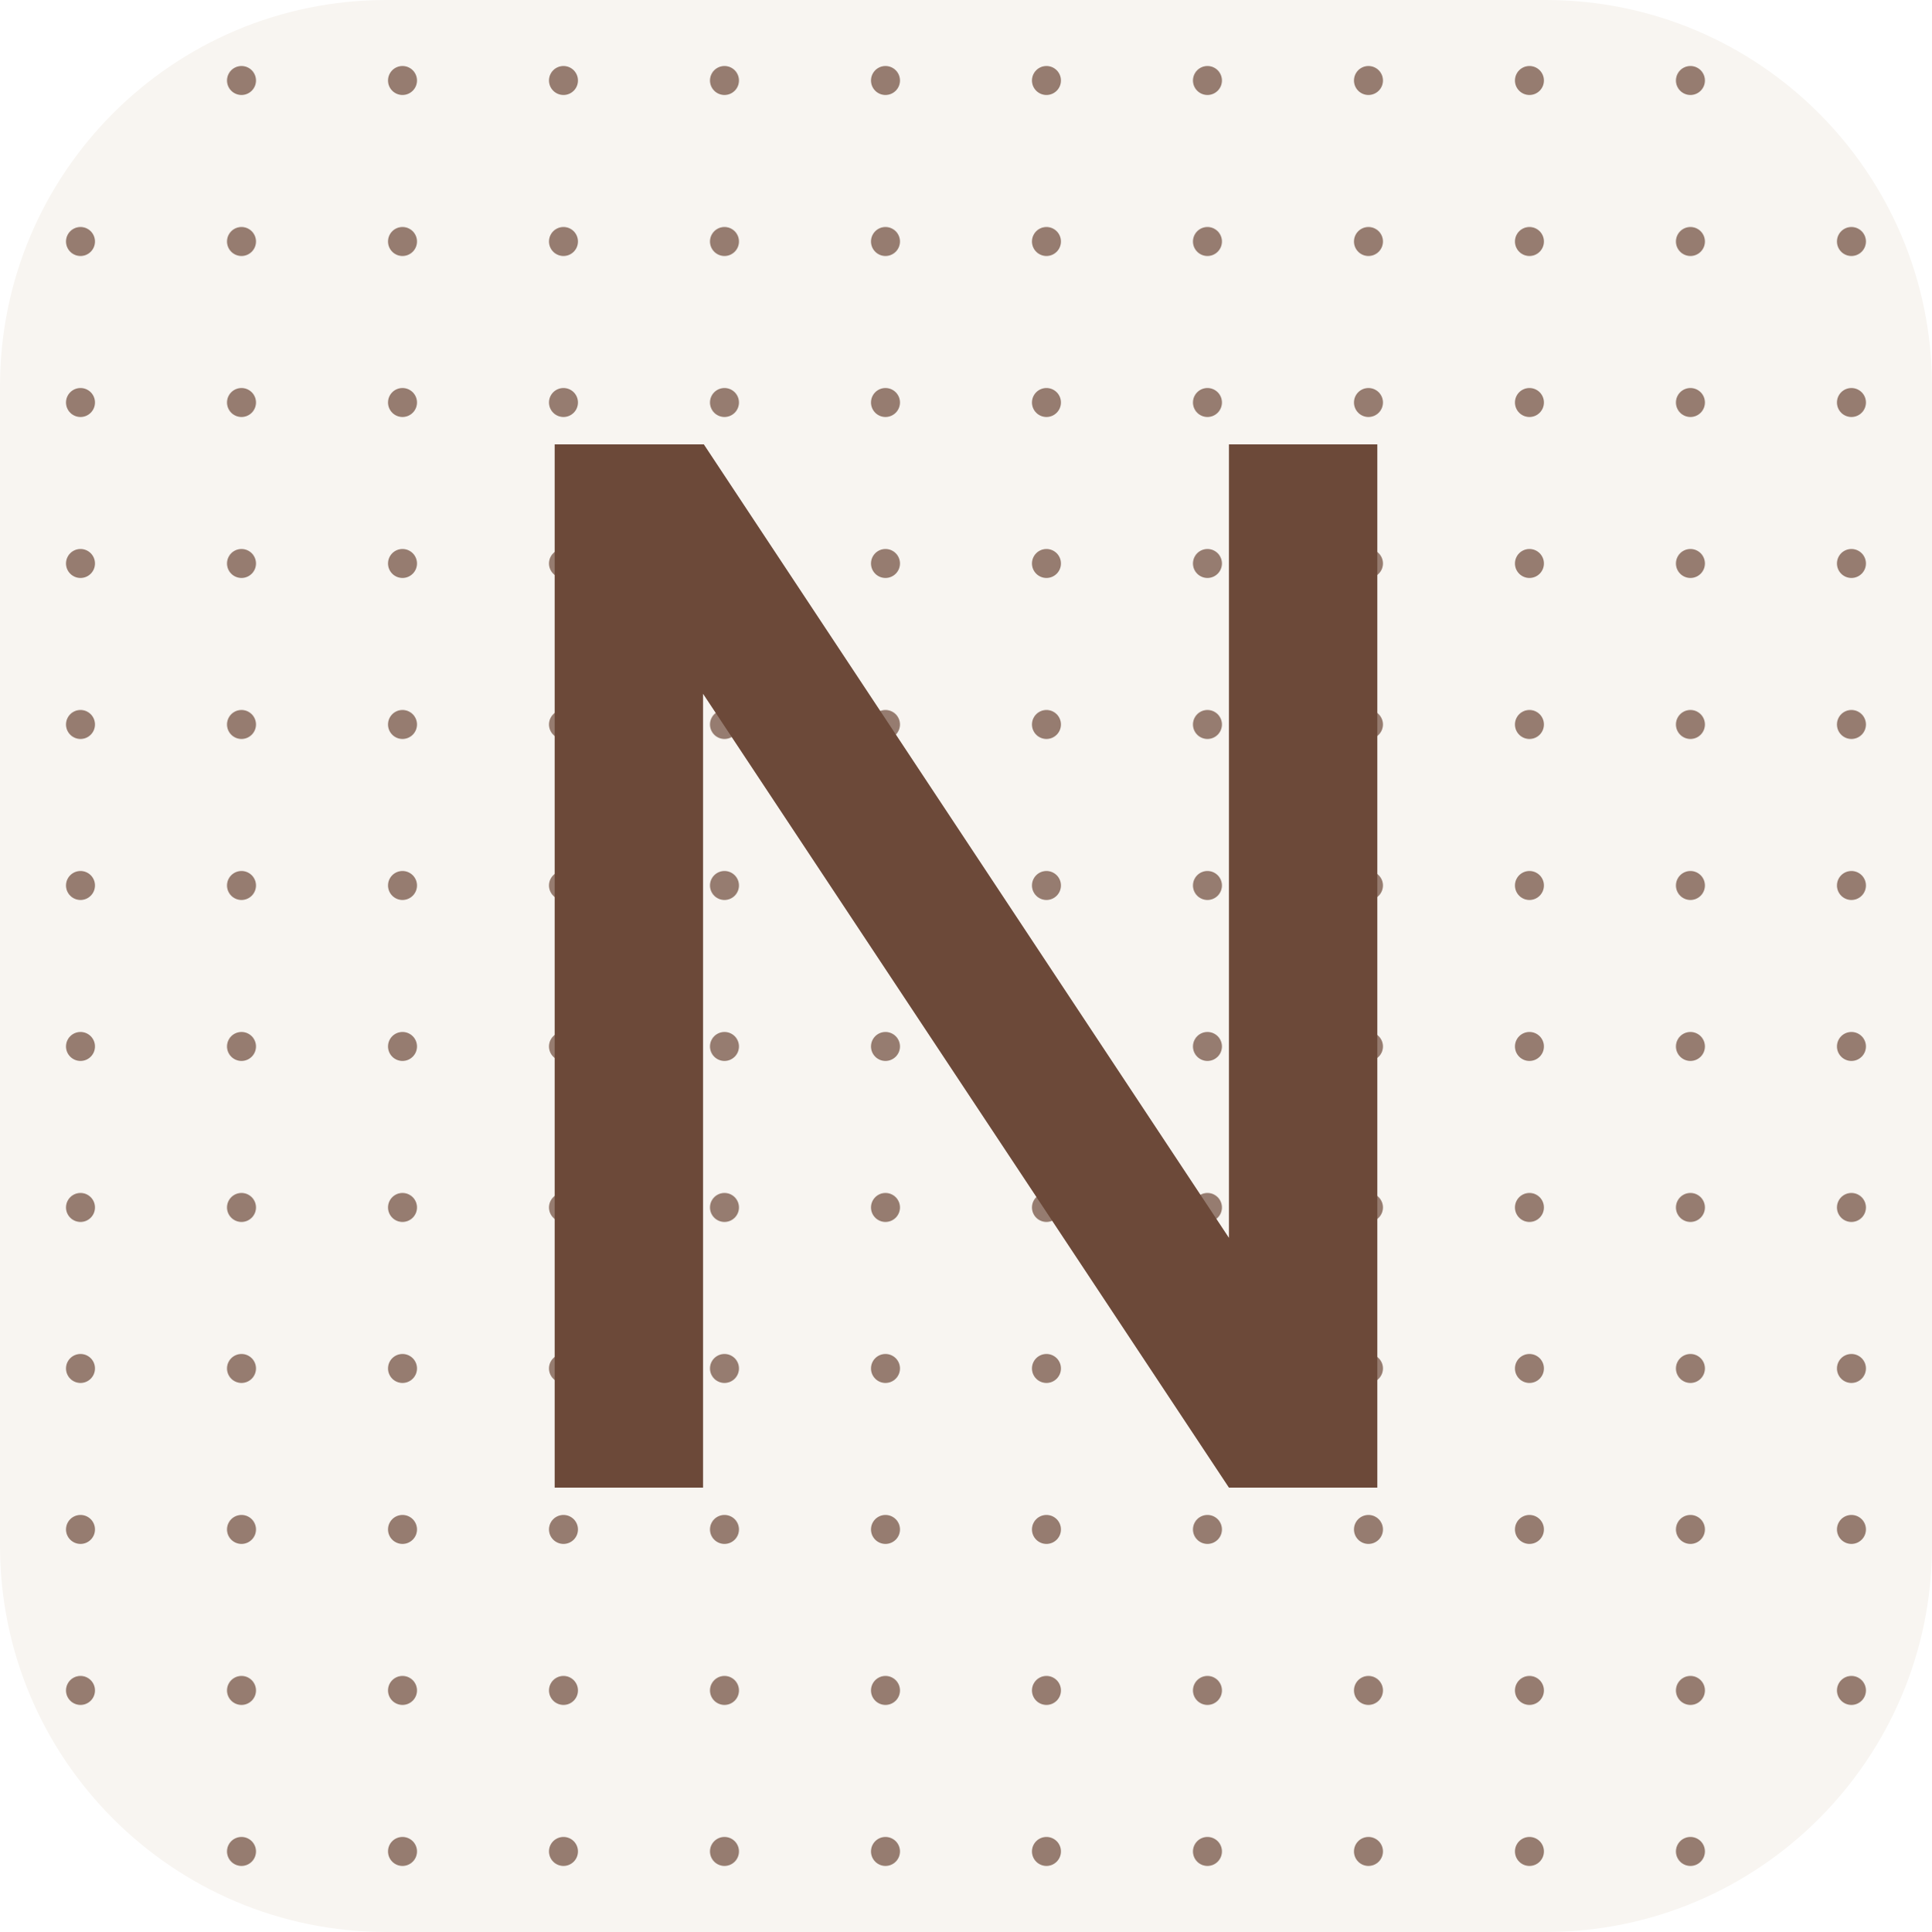
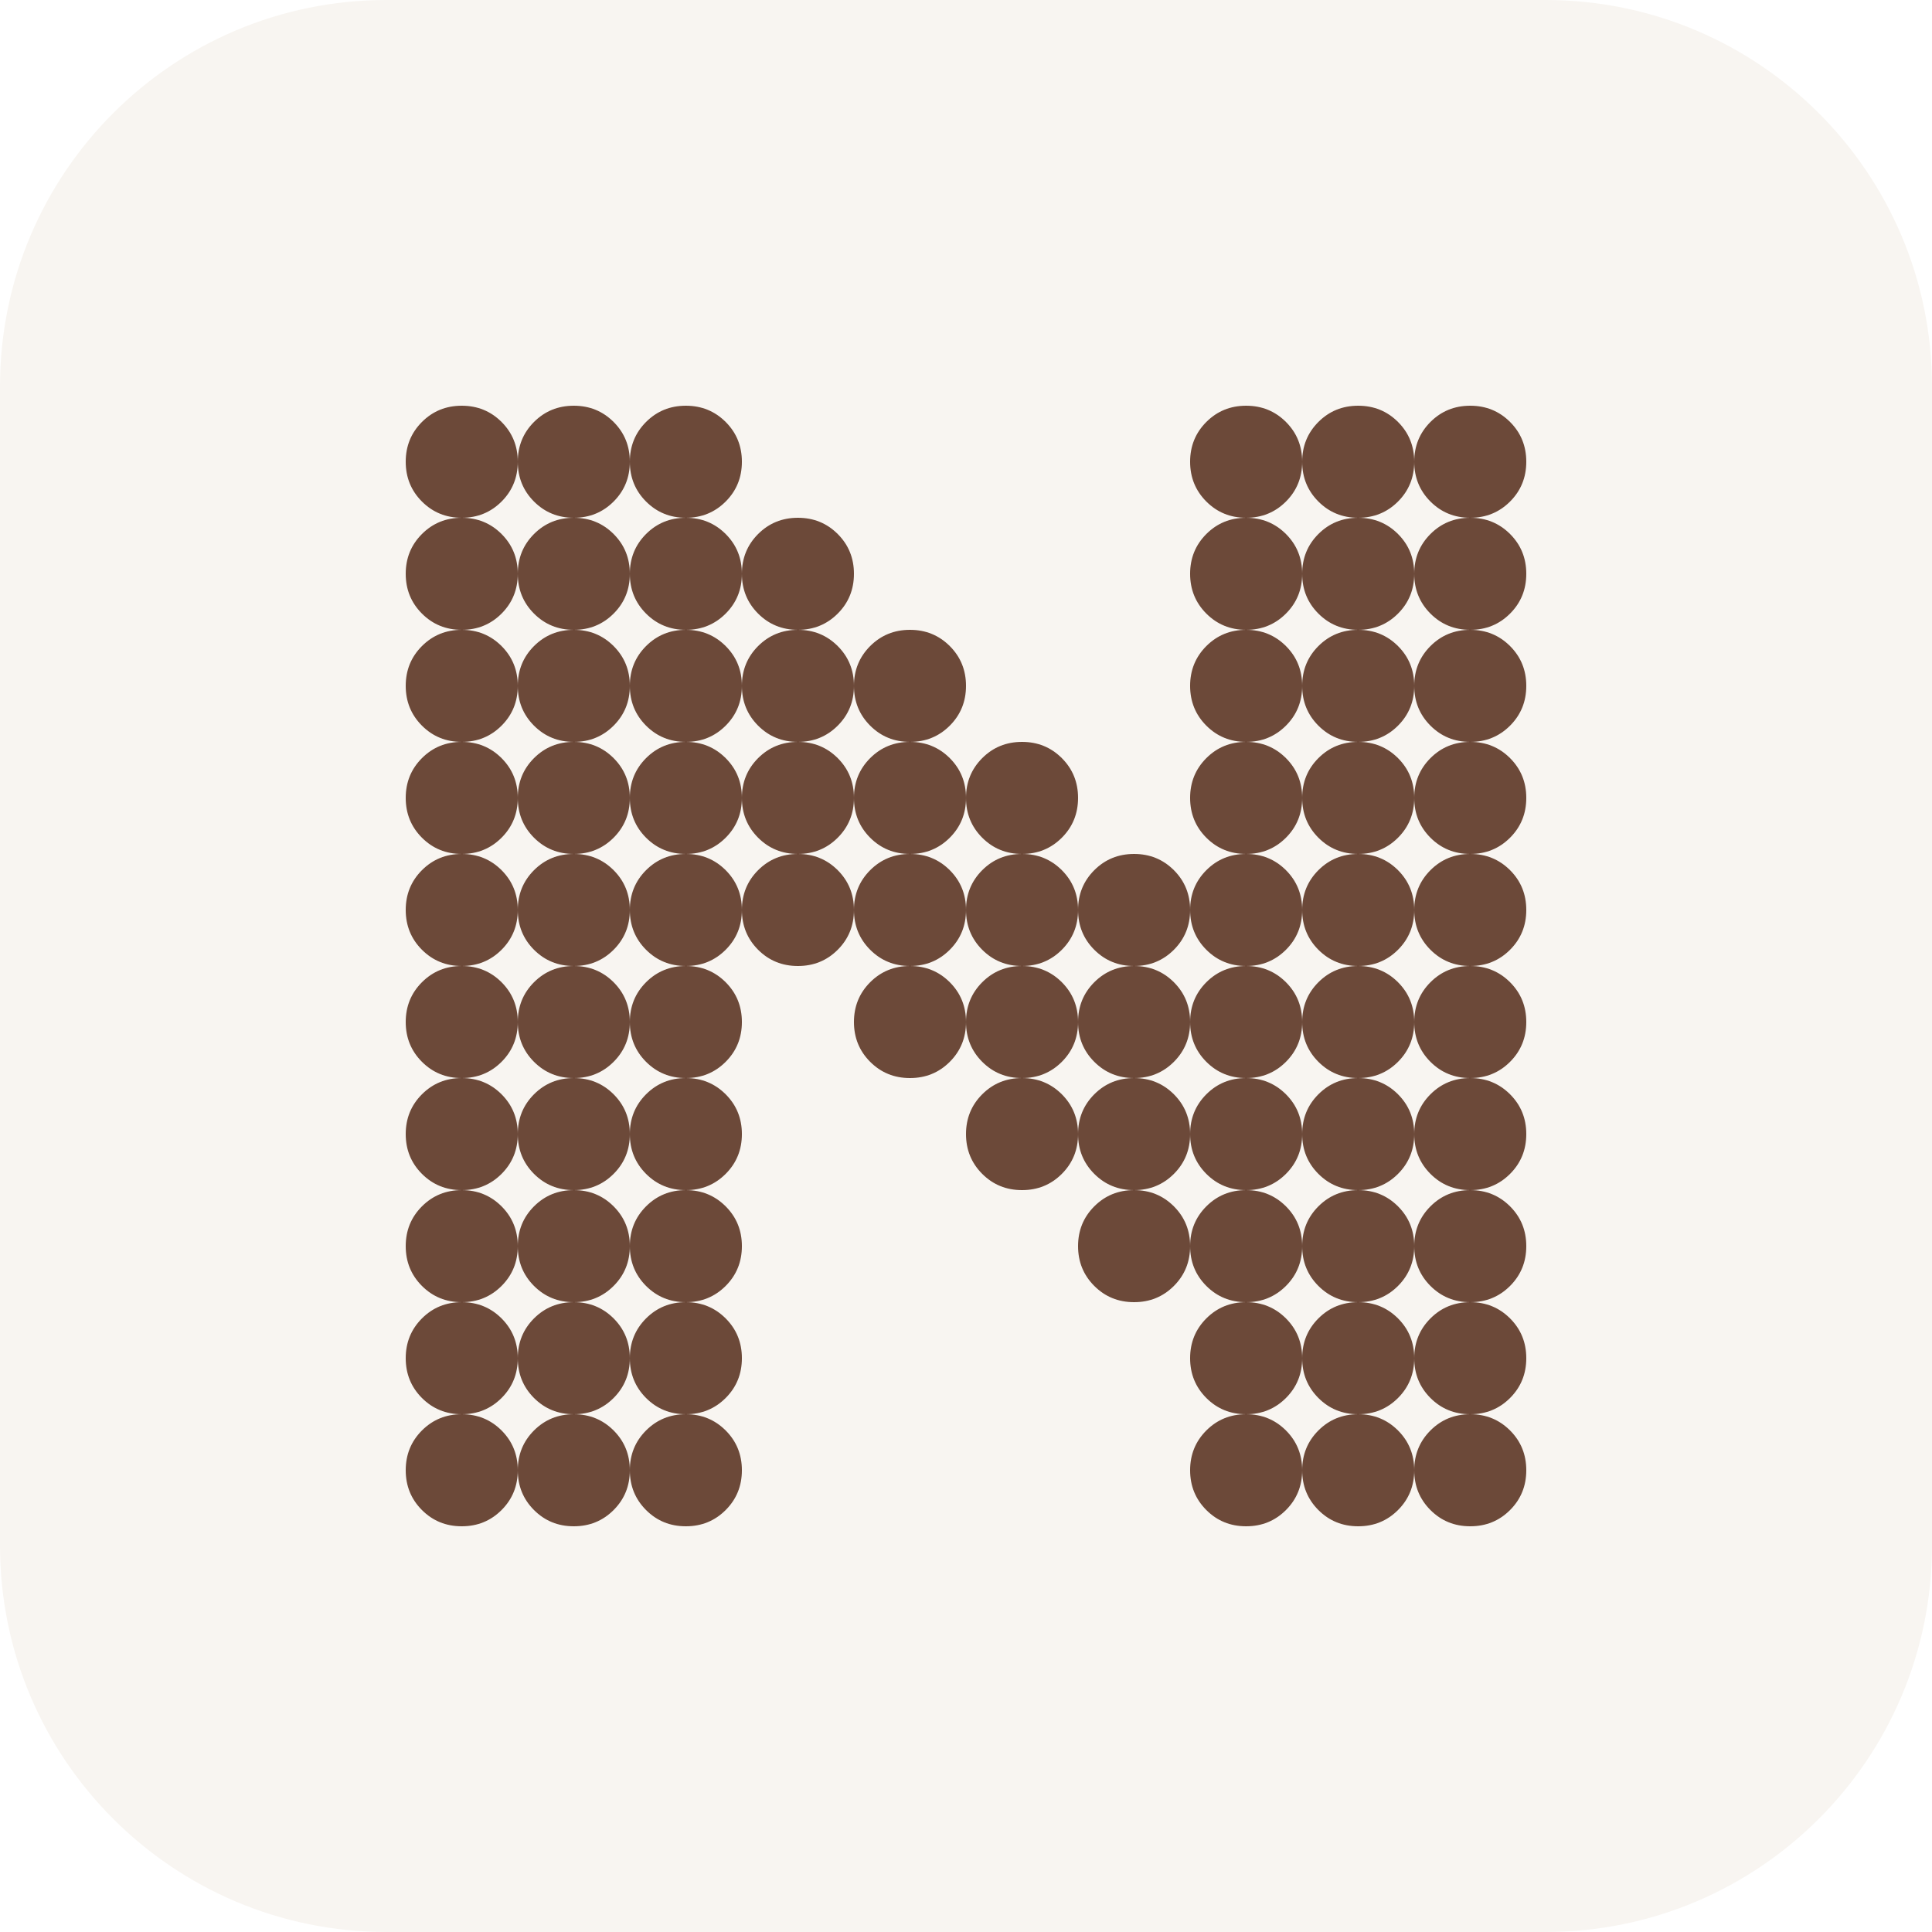
<svg xmlns="http://www.w3.org/2000/svg" viewBox="0 0 100 100">
  <style>
    .bg { fill: #f8f5f1 }
    .mark { fill: #6c4939 }
  </style>
-   <defs>
-     <pattern id="grille" width="8.333" height="8.333" patternUnits="userSpaceOnUse">
-       <circle class="mark" cx="4.167" cy="4.167" r="0.75" opacity="0.7" />
-     </pattern>
-     <clipPath id="tile">
-       <rect width="100" height="100" rx="20" />
-     </clipPath>
-   </defs>
+   <clipPath id="tile">
+     <rect width="100" height="100" rx="20" />
+   </clipPath>
  <g clip-path="url(#tile)">
    <rect class="bg" width="100" height="100" />
-     <rect width="100" height="100" fill="url(#grille)" />
  </g>
-   <path class="mark" d="M36.39 77H28.71V23H36.43L65.78 67.35H63.61V23H71.29V77H63.61L34.25 32.68H36.39Z" />
+   <path class="mark" d="M25.96 25.96Q25.12 26.8 23.9 26.8Q22.68 26.8 21.84 25.96Q21 25.12 21 23.9Q21 22.68 21.84 21.84Q22.68 21 23.9 21Q25.12 21 25.96 21.84Q26.8 22.68 26.8 23.9Q26.8 25.12 25.96 25.96ZM31.76 25.96Q30.92 26.8 29.7 26.8Q28.48 26.8 27.64 25.96Q26.8 25.12 26.8 23.9Q26.8 22.68 27.64 21.84Q28.48 21 29.7 21Q30.92 21 31.76 21.84Q32.6 22.68 32.6 23.9Q32.6 25.12 31.76 25.96ZM37.56 25.96Q36.72 26.8 35.5 26.8Q34.28 26.8 33.44 25.96Q32.6 25.12 32.6 23.9Q32.6 22.68 33.44 21.84Q34.28 21 35.5 21Q36.72 21 37.56 21.84Q38.4 22.68 38.4 23.9Q38.4 25.12 37.56 25.96ZM72.36 25.96Q71.52 26.8 70.3 26.8Q69.08 26.8 68.24 25.96Q67.4 25.12 67.4 23.9Q67.4 22.68 68.24 21.84Q69.08 21 70.3 21Q71.52 21 72.36 21.84Q73.2 22.68 73.2 23.9Q73.2 25.12 72.36 25.96ZM78.16 25.96Q77.32 26.8 76.1 26.8Q74.88 26.8 74.04 25.96Q73.2 25.12 73.2 23.9Q73.2 22.68 74.04 21.84Q74.88 21 76.1 21Q77.32 21 78.16 21.84Q79 22.68 79 23.9Q79 25.12 78.16 25.96ZM66.56 25.96Q65.72 26.8 64.5 26.8Q63.28 26.8 62.44 25.96Q61.6 25.12 61.6 23.9Q61.6 22.68 62.44 21.84Q63.28 21 64.5 21Q65.72 21 66.56 21.84Q67.4 22.68 67.4 23.9Q67.4 25.12 66.56 25.96ZM31.76 31.76Q30.92 32.6 29.7 32.6Q28.48 32.6 27.64 31.76Q26.8 30.92 26.8 29.7Q26.8 28.48 27.64 27.64Q28.48 26.8 29.7 26.8Q30.92 26.8 31.76 27.64Q32.6 28.48 32.6 29.7Q32.6 30.92 31.76 31.76ZM43.36 31.76Q42.52 32.6 41.3 32.6Q40.08 32.6 39.24 31.76Q38.4 30.92 38.4 29.7Q38.4 28.48 39.24 27.64Q40.08 26.8 41.3 26.8Q42.52 26.8 43.36 27.64Q44.2 28.48 44.2 29.7Q44.2 30.92 43.36 31.76ZM72.36 31.76Q71.52 32.6 70.3 32.6Q69.08 32.6 68.24 31.76Q67.4 30.92 67.4 29.7Q67.4 28.48 68.24 27.64Q69.08 26.8 70.3 26.8Q71.52 26.8 72.36 27.64Q73.2 28.48 73.2 29.7Q73.2 30.92 72.36 31.76ZM37.56 31.76Q36.72 32.6 35.5 32.6Q34.28 32.6 33.44 31.76Q32.6 30.92 32.6 29.7Q32.6 28.48 33.44 27.64Q34.28 26.8 35.5 26.8Q36.72 26.8 37.56 27.64Q38.4 28.48 38.4 29.7Q38.4 30.92 37.56 31.76ZM25.96 31.76Q25.12 32.6 23.9 32.6Q22.68 32.6 21.84 31.76Q21 30.92 21 29.7Q21 28.48 21.84 27.64Q22.68 26.8 23.9 26.8Q25.12 26.8 25.96 27.64Q26.8 28.48 26.8 29.7Q26.8 30.92 25.96 31.76ZM78.16 31.76Q77.32 32.6 76.1 32.6Q74.88 32.6 74.04 31.76Q73.2 30.92 73.2 29.7Q73.2 28.48 74.04 27.64Q74.88 26.8 76.1 26.8Q77.32 26.8 78.16 27.64Q79 28.48 79 29.7Q79 30.92 78.16 31.76ZM66.56 31.76Q65.72 32.6 64.5 32.6Q63.28 32.6 62.44 31.76Q61.6 30.92 61.6 29.7Q61.6 28.48 62.44 27.64Q63.28 26.8 64.5 26.8Q65.72 26.8 66.56 27.64Q67.4 28.48 67.4 29.7Q67.4 30.92 66.56 31.76ZM72.36 37.56Q71.52 38.4 70.3 38.4Q69.08 38.4 68.24 37.56Q67.4 36.72 67.4 35.5Q67.4 34.28 68.24 33.44Q69.08 32.6 70.3 32.6Q71.52 32.6 72.36 33.44Q73.2 34.28 73.2 35.5Q73.2 36.72 72.36 37.56ZM49.16 37.56Q48.32 38.4 47.1 38.4Q45.88 38.4 45.04 37.56Q44.2 36.72 44.2 35.5Q44.2 34.28 45.04 33.44Q45.88 32.6 47.1 32.6Q48.32 32.6 49.16 33.44Q50 34.28 50 35.5Q50 36.72 49.16 37.56ZM25.96 37.56Q25.12 38.4 23.9 38.4Q22.68 38.4 21.84 37.56Q21 36.72 21 35.5Q21 34.28 21.84 33.44Q22.68 32.6 23.9 32.6Q25.12 32.6 25.96 33.44Q26.8 34.28 26.8 35.5Q26.8 36.72 25.96 37.56ZM43.36 37.56Q42.52 38.4 41.3 38.4Q40.08 38.4 39.24 37.56Q38.4 36.72 38.4 35.5Q38.4 34.28 39.24 33.44Q40.08 32.6 41.3 32.6Q42.52 32.6 43.36 33.44Q44.2 34.28 44.2 35.5Q44.2 36.72 43.36 37.56ZM37.56 37.56Q36.72 38.4 35.5 38.4Q34.28 38.4 33.44 37.56Q32.6 36.72 32.6 35.5Q32.6 34.28 33.44 33.44Q34.28 32.6 35.5 32.6Q36.72 32.6 37.56 33.44Q38.4 34.28 38.4 35.5Q38.4 36.72 37.56 37.56ZM31.76 37.56Q30.92 38.4 29.7 38.4Q28.48 38.4 27.64 37.56Q26.8 36.72 26.8 35.5Q26.8 34.28 27.64 33.44Q28.48 32.6 29.7 32.6Q30.92 32.6 31.76 33.44Q32.6 34.28 32.6 35.5Q32.6 36.72 31.76 37.56ZM78.16 37.56Q77.32 38.4 76.1 38.4Q74.88 38.4 74.04 37.56Q73.2 36.72 73.2 35.5Q73.2 34.28 74.04 33.44Q74.88 32.6 76.1 32.6Q77.32 32.6 78.16 33.44Q79 34.28 79 35.5Q79 36.72 78.16 37.56ZM66.56 37.56Q65.72 38.4 64.5 38.4Q63.28 38.4 62.44 37.56Q61.6 36.72 61.6 35.5Q61.6 34.28 62.44 33.44Q63.28 32.6 64.5 32.6Q65.72 32.6 66.56 33.44Q67.4 34.28 67.4 35.5Q67.4 36.72 66.56 37.56ZM72.36 43.36Q71.52 44.2 70.3 44.2Q69.08 44.2 68.24 43.36Q67.4 42.52 67.4 41.3Q67.4 40.08 68.24 39.24Q69.08 38.4 70.3 38.4Q71.52 38.4 72.36 39.24Q73.2 40.08 73.2 41.3Q73.2 42.52 72.36 43.36ZM54.96 43.36Q54.12 44.2 52.9 44.2Q51.68 44.2 50.84 43.36Q50 42.52 50 41.3Q50 40.08 50.84 39.24Q51.68 38.4 52.9 38.4Q54.12 38.4 54.96 39.24Q55.8 40.08 55.8 41.3Q55.8 42.52 54.96 43.36ZM49.16 43.36Q48.32 44.2 47.1 44.2Q45.88 44.2 45.04 43.36Q44.2 42.52 44.2 41.3Q44.2 40.08 45.04 39.24Q45.88 38.4 47.1 38.4Q48.32 38.4 49.16 39.24Q50 40.08 50 41.3Q50 42.52 49.16 43.36ZM43.36 43.36Q42.52 44.2 41.3 44.2Q40.08 44.2 39.24 43.36Q38.4 42.52 38.4 41.3Q38.4 40.08 39.24 39.24Q40.08 38.4 41.3 38.4Q42.52 38.4 43.36 39.24Q44.2 40.08 44.2 41.3Q44.2 42.52 43.36 43.36ZM25.96 43.36Q25.12 44.2 23.9 44.2Q22.68 44.2 21.84 43.36Q21 42.52 21 41.3Q21 40.08 21.84 39.24Q22.68 38.4 23.9 38.4Q25.12 38.4 25.96 39.24Q26.8 40.08 26.8 41.3Q26.8 42.52 25.96 43.36ZM78.16 43.36Q77.32 44.2 76.1 44.2Q74.88 44.2 74.04 43.36Q73.2 42.52 73.2 41.3Q73.2 40.08 74.04 39.24Q74.88 38.4 76.1 38.4Q77.32 38.4 78.16 39.24Q79 40.08 79 41.3Q79 42.52 78.16 43.36ZM66.56 43.36Q65.72 44.2 64.5 44.2Q63.28 44.2 62.44 43.36Q61.6 42.52 61.6 41.3Q61.6 40.08 62.44 39.24Q63.28 38.4 64.5 38.4Q65.72 38.4 66.56 39.24Q67.4 40.08 67.4 41.3Q67.4 42.52 66.56 43.36ZM31.76 43.36Q30.92 44.2 29.7 44.2Q28.48 44.2 27.64 43.36Q26.8 42.52 26.8 41.3Q26.8 40.08 27.64 39.24Q28.48 38.4 29.7 38.4Q30.92 38.4 31.76 39.24Q32.6 40.08 32.6 41.3Q32.6 42.52 31.76 43.36ZM37.56 43.36Q36.72 44.2 35.5 44.2Q34.28 44.2 33.44 43.36Q32.6 42.52 32.6 41.3Q32.6 40.08 33.44 39.24Q34.28 38.4 35.5 38.4Q36.72 38.4 37.56 39.24Q38.4 40.08 38.4 41.3Q38.4 42.52 37.56 43.36ZM78.16 49.16Q77.32 50 76.1 50Q74.88 50 74.04 49.16Q73.2 48.32 73.2 47.1Q73.2 45.88 74.04 45.04Q74.88 44.2 76.1 44.2Q77.32 44.2 78.16 45.04Q79 45.88 79 47.1Q79 48.32 78.16 49.16ZM66.56 49.16Q65.72 50 64.5 50Q63.28 50 62.44 49.16Q61.6 48.32 61.6 47.1Q61.6 45.88 62.44 45.04Q63.28 44.2 64.5 44.2Q65.72 44.2 66.56 45.04Q67.4 45.88 67.4 47.1Q67.4 48.32 66.56 49.16ZM43.36 49.16Q42.52 50 41.3 50Q40.08 50 39.24 49.16Q38.4 48.32 38.4 47.1Q38.4 45.88 39.24 45.04Q40.08 44.2 41.3 44.2Q42.52 44.2 43.36 45.04Q44.2 45.88 44.2 47.1Q44.2 48.32 43.36 49.16ZM31.76 49.16Q30.92 50 29.7 50Q28.48 50 27.64 49.16Q26.8 48.32 26.8 47.1Q26.8 45.88 27.64 45.04Q28.48 44.2 29.7 44.2Q30.92 44.2 31.76 45.04Q32.6 45.88 32.6 47.1Q32.6 48.32 31.76 49.16ZM37.56 49.16Q36.72 50 35.5 50Q34.28 50 33.44 49.16Q32.6 48.32 32.6 47.1Q32.6 45.88 33.44 45.04Q34.28 44.2 35.5 44.2Q36.72 44.2 37.56 45.04Q38.4 45.88 38.4 47.1Q38.4 48.32 37.56 49.16ZM25.96 49.16Q25.12 50 23.9 50Q22.68 50 21.84 49.16Q21 48.32 21 47.1Q21 45.88 21.84 45.04Q22.68 44.2 23.9 44.2Q25.12 44.2 25.96 45.04Q26.8 45.88 26.8 47.1Q26.8 48.32 25.96 49.16ZM49.16 49.16Q48.32 50 47.1 50Q45.88 50 45.04 49.16Q44.2 48.32 44.2 47.1Q44.2 45.88 45.04 45.04Q45.88 44.2 47.1 44.2Q48.32 44.2 49.16 45.04Q50 45.88 50 47.1Q50 48.32 49.16 49.16ZM54.96 49.16Q54.12 50 52.9 50Q51.68 50 50.84 49.16Q50 48.32 50 47.1Q50 45.88 50.84 45.04Q51.68 44.2 52.9 44.2Q54.12 44.2 54.96 45.04Q55.8 45.88 55.8 47.1Q55.8 48.32 54.96 49.16ZM60.76 49.16Q59.92 50 58.7 50Q57.48 50 56.64 49.16Q55.8 48.32 55.8 47.1Q55.8 45.88 56.64 45.04Q57.48 44.2 58.7 44.2Q59.92 44.2 60.76 45.04Q61.6 45.88 61.6 47.1Q61.6 48.32 60.76 49.16ZM72.36 49.16Q71.52 50 70.3 50Q69.08 50 68.24 49.16Q67.4 48.32 67.4 47.1Q67.4 45.88 68.24 45.04Q69.08 44.2 70.3 44.2Q71.52 44.2 72.36 45.04Q73.2 45.88 73.2 47.1Q73.2 48.32 72.36 49.16ZM72.36 54.96Q71.52 55.8 70.3 55.8Q69.08 55.8 68.24 54.96Q67.4 54.12 67.4 52.9Q67.4 51.68 68.24 50.84Q69.08 50 70.3 50Q71.52 50 72.36 50.84Q73.2 51.68 73.2 52.9Q73.2 54.12 72.36 54.96ZM49.16 54.96Q48.32 55.8 47.1 55.8Q45.88 55.8 45.04 54.96Q44.2 54.12 44.2 52.9Q44.2 51.68 45.04 50.84Q45.88 50 47.1 50Q48.32 50 49.16 50.84Q50 51.68 50 52.9Q50 54.12 49.16 54.96ZM66.56 54.96Q65.72 55.8 64.5 55.8Q63.28 55.8 62.44 54.96Q61.6 54.12 61.6 52.9Q61.6 51.68 62.44 50.84Q63.28 50 64.5 50Q65.72 50 66.56 50.84Q67.4 51.68 67.4 52.9Q67.4 54.12 66.56 54.96ZM78.16 54.96Q77.32 55.8 76.1 55.8Q74.88 55.8 74.04 54.96Q73.2 54.12 73.2 52.9Q73.2 51.68 74.04 50.84Q74.88 50 76.1 50Q77.32 50 78.16 50.84Q79 51.68 79 52.9Q79 54.12 78.16 54.96ZM37.56 54.96Q36.72 55.8 35.5 55.8Q34.28 55.8 33.44 54.96Q32.6 54.12 32.6 52.9Q32.6 51.68 33.44 50.84Q34.28 50 35.5 50Q36.72 50 37.56 50.84Q38.4 51.68 38.4 52.9Q38.4 54.12 37.56 54.96ZM31.76 54.96Q30.92 55.8 29.7 55.8Q28.48 55.8 27.64 54.96Q26.8 54.12 26.8 52.9Q26.8 51.68 27.64 50.84Q28.48 50 29.7 50Q30.92 50 31.76 50.84Q32.6 51.68 32.6 52.9Q32.6 54.12 31.76 54.96ZM25.96 54.96Q25.12 55.8 23.9 55.8Q22.68 55.8 21.84 54.96Q21 54.12 21 52.9Q21 51.68 21.84 50.84Q22.68 50 23.9 50Q25.12 50 25.96 50.84Q26.8 51.68 26.8 52.9Q26.8 54.12 25.96 54.96ZM54.96 54.96Q54.12 55.8 52.9 55.8Q51.68 55.8 50.84 54.96Q50 54.12 50 52.9Q50 51.68 50.84 50.84Q51.68 50 52.9 50Q54.12 50 54.96 50.84Q55.8 51.68 55.8 52.9Q55.8 54.12 54.96 54.96ZM60.76 54.96Q59.92 55.8 58.7 55.8Q57.48 55.8 56.64 54.96Q55.8 54.12 55.8 52.9Q55.8 51.68 56.64 50.84Q57.48 50 58.7 50Q59.92 50 60.76 50.84Q61.6 51.68 61.6 52.9Q61.6 54.12 60.76 54.96ZM72.36 60.76Q71.52 61.6 70.3 61.6Q69.08 61.6 68.24 60.76Q67.4 59.92 67.4 58.7Q67.4 57.48 68.24 56.64Q69.08 55.8 70.3 55.8Q71.52 55.8 72.36 56.64Q73.2 57.48 73.2 58.7Q73.2 59.92 72.36 60.76ZM66.56 60.76Q65.72 61.6 64.5 61.6Q63.28 61.6 62.44 60.76Q61.6 59.92 61.6 58.7Q61.6 57.48 62.44 56.64Q63.28 55.8 64.5 55.8Q65.72 55.8 66.56 56.64Q67.4 57.48 67.4 58.7Q67.4 59.92 66.56 60.76ZM78.16 60.76Q77.32 61.6 76.1 61.6Q74.88 61.6 74.04 60.76Q73.2 59.92 73.2 58.7Q73.2 57.48 74.04 56.64Q74.88 55.8 76.1 55.8Q77.32 55.8 78.16 56.64Q79 57.48 79 58.7Q79 59.92 78.16 60.76ZM31.76 60.76Q30.92 61.6 29.7 61.6Q28.48 61.6 27.64 60.76Q26.8 59.92 26.8 58.7Q26.8 57.48 27.64 56.64Q28.48 55.8 29.7 55.8Q30.92 55.8 31.76 56.64Q32.6 57.48 32.6 58.7Q32.6 59.92 31.76 60.76ZM25.96 60.76Q25.12 61.6 23.9 61.6Q22.68 61.6 21.84 60.76Q21 59.92 21 58.7Q21 57.48 21.84 56.64Q22.68 55.8 23.9 55.8Q25.12 55.8 25.96 56.64Q26.8 57.48 26.8 58.7Q26.8 59.92 25.96 60.76ZM54.96 60.76Q54.12 61.6 52.9 61.6Q51.68 61.6 50.84 60.76Q50 59.92 50 58.7Q50 57.48 50.84 56.64Q51.68 55.8 52.9 55.8Q54.12 55.8 54.96 56.64Q55.8 57.48 55.8 58.7Q55.8 59.92 54.96 60.76ZM60.76 60.76Q59.92 61.6 58.7 61.6Q57.48 61.6 56.64 60.76Q55.8 59.92 55.8 58.7Q55.8 57.48 56.64 56.64Q57.48 55.8 58.7 55.8Q59.92 55.8 60.76 56.64Q61.6 57.48 61.6 58.7Q61.6 59.92 60.76 60.76ZM37.56 60.76Q36.72 61.6 35.5 61.6Q34.28 61.6 33.44 60.76Q32.6 59.92 32.6 58.7Q32.6 57.48 33.44 56.64Q34.28 55.8 35.5 55.8Q36.72 55.8 37.56 56.64Q38.4 57.48 38.4 58.7Q38.4 59.92 37.56 60.76ZM72.36 66.56Q71.52 67.4 70.3 67.4Q69.08 67.4 68.24 66.56Q67.4 65.72 67.4 64.5Q67.4 63.28 68.24 62.44Q69.08 61.6 70.3 61.6Q71.52 61.6 72.36 62.44Q73.2 63.28 73.2 64.5Q73.2 65.72 72.36 66.56ZM66.56 66.56Q65.72 67.4 64.5 67.4Q63.28 67.4 62.44 66.56Q61.6 65.72 61.6 64.5Q61.6 63.28 62.44 62.44Q63.28 61.6 64.5 61.6Q65.72 61.6 66.56 62.44Q67.4 63.28 67.4 64.5Q67.4 65.72 66.56 66.56ZM31.76 66.56Q30.92 67.4 29.7 67.4Q28.48 67.4 27.64 66.56Q26.8 65.72 26.8 64.5Q26.8 63.28 27.64 62.44Q28.48 61.6 29.7 61.6Q30.92 61.6 31.76 62.44Q32.6 63.28 32.6 64.5Q32.6 65.72 31.76 66.56ZM78.16 66.56Q77.32 67.4 76.1 67.4Q74.88 67.4 74.04 66.56Q73.2 65.72 73.2 64.5Q73.2 63.28 74.04 62.44Q74.88 61.6 76.1 61.6Q77.32 61.6 78.16 62.44Q79 63.28 79 64.5Q79 65.72 78.16 66.56ZM25.96 66.56Q25.12 67.4 23.9 67.4Q22.68 67.4 21.84 66.56Q21 65.72 21 64.5Q21 63.28 21.84 62.44Q22.68 61.6 23.9 61.6Q25.12 61.6 25.96 62.44Q26.8 63.28 26.8 64.5Q26.8 65.72 25.96 66.56ZM60.76 66.56Q59.92 67.4 58.7 67.4Q57.48 67.4 56.64 66.56Q55.8 65.72 55.8 64.5Q55.8 63.28 56.64 62.44Q57.48 61.6 58.7 61.6Q59.92 61.6 60.76 62.44Q61.6 63.28 61.6 64.5Q61.6 65.72 60.76 66.56ZM37.56 66.56Q36.72 67.4 35.5 67.4Q34.28 67.4 33.44 66.56Q32.6 65.72 32.6 64.5Q32.6 63.28 33.44 62.44Q34.28 61.6 35.5 61.6Q36.72 61.6 37.56 62.44Q38.4 63.28 38.4 64.5Q38.4 65.72 37.56 66.56ZM37.56 72.36Q36.72 73.2 35.5 73.2Q34.28 73.2 33.44 72.36Q32.6 71.52 32.6 70.3Q32.6 69.08 33.44 68.24Q34.28 67.4 35.5 67.4Q36.72 67.4 37.56 68.24Q38.4 69.08 38.4 70.3Q38.4 71.52 37.56 72.36ZM66.56 72.36Q65.72 73.2 64.5 73.2Q63.28 73.2 62.44 72.36Q61.6 71.52 61.6 70.3Q61.6 69.08 62.44 68.24Q63.28 67.4 64.5 67.4Q65.72 67.4 66.56 68.24Q67.4 69.08 67.4 70.3Q67.4 71.52 66.56 72.36ZM31.76 72.36Q30.92 73.2 29.7 73.2Q28.48 73.2 27.64 72.36Q26.8 71.52 26.8 70.3Q26.8 69.08 27.64 68.24Q28.48 67.4 29.7 67.4Q30.92 67.4 31.76 68.24Q32.6 69.08 32.6 70.3Q32.6 71.52 31.76 72.36ZM25.96 72.36Q25.12 73.2 23.9 73.2Q22.68 73.2 21.84 72.36Q21 71.52 21 70.3Q21 69.08 21.84 68.24Q22.68 67.4 23.9 67.4Q25.12 67.4 25.96 68.24Q26.8 69.08 26.8 70.3Q26.8 71.52 25.96 72.36ZM78.16 72.36Q77.32 73.2 76.1 73.2Q74.88 73.2 74.04 72.36Q73.2 71.52 73.2 70.3Q73.2 69.08 74.04 68.24Q74.88 67.4 76.1 67.4Q77.32 67.4 78.16 68.24Q79 69.08 79 70.3Q79 71.52 78.16 72.36ZM72.36 72.36Q71.52 73.2 70.3 73.2Q69.08 73.2 68.24 72.36Q67.4 71.52 67.4 70.3Q67.4 69.08 68.24 68.24Q69.08 67.4 70.3 67.4Q71.52 67.4 72.36 68.24Q73.2 69.08 73.2 70.3Q73.2 71.52 72.36 72.36ZM72.36 78.16Q71.52 79 70.3 79Q69.08 79 68.24 78.16Q67.4 77.32 67.4 76.1Q67.4 74.88 68.24 74.04Q69.08 73.2 70.3 73.2Q71.52 73.2 72.36 74.04Q73.2 74.88 73.2 76.1Q73.2 77.32 72.36 78.16ZM78.16 78.16Q77.32 79 76.1 79Q74.88 79 74.04 78.16Q73.2 77.32 73.2 76.1Q73.2 74.88 74.04 74.04Q74.88 73.2 76.1 73.2Q77.32 73.2 78.16 74.04Q79 74.88 79 76.1Q79 77.32 78.16 78.16ZM25.96 78.16Q25.12 79 23.9 79Q22.68 79 21.84 78.16Q21 77.32 21 76.1Q21 74.88 21.84 74.04Q22.68 73.2 23.9 73.2Q25.12 73.2 25.96 74.04Q26.8 74.88 26.8 76.1Q26.8 77.32 25.96 78.16ZM31.76 78.16Q30.92 79 29.7 79Q28.48 79 27.64 78.16Q26.8 77.32 26.8 76.1Q26.8 74.88 27.64 74.04Q28.48 73.2 29.7 73.2Q30.92 73.2 31.76 74.04Q32.6 74.88 32.6 76.1Q32.6 77.32 31.76 78.16ZM37.56 78.16Q36.72 79 35.5 79Q34.28 79 33.44 78.16Q32.6 77.32 32.6 76.1Q32.6 74.88 33.44 74.04Q34.28 73.2 35.5 73.2Q36.72 73.2 37.56 74.04Q38.4 74.88 38.4 76.1Q38.4 77.32 37.56 78.16ZM66.56 78.16Q65.72 79 64.5 79Q63.28 79 62.44 78.16Q61.6 77.32 61.6 76.1Q61.6 74.88 62.44 74.04Q63.28 73.2 64.5 73.2Q65.72 73.2 66.56 74.04Q67.4 74.88 67.4 76.1Q67.4 77.32 66.56 78.16Z" />
</svg>
